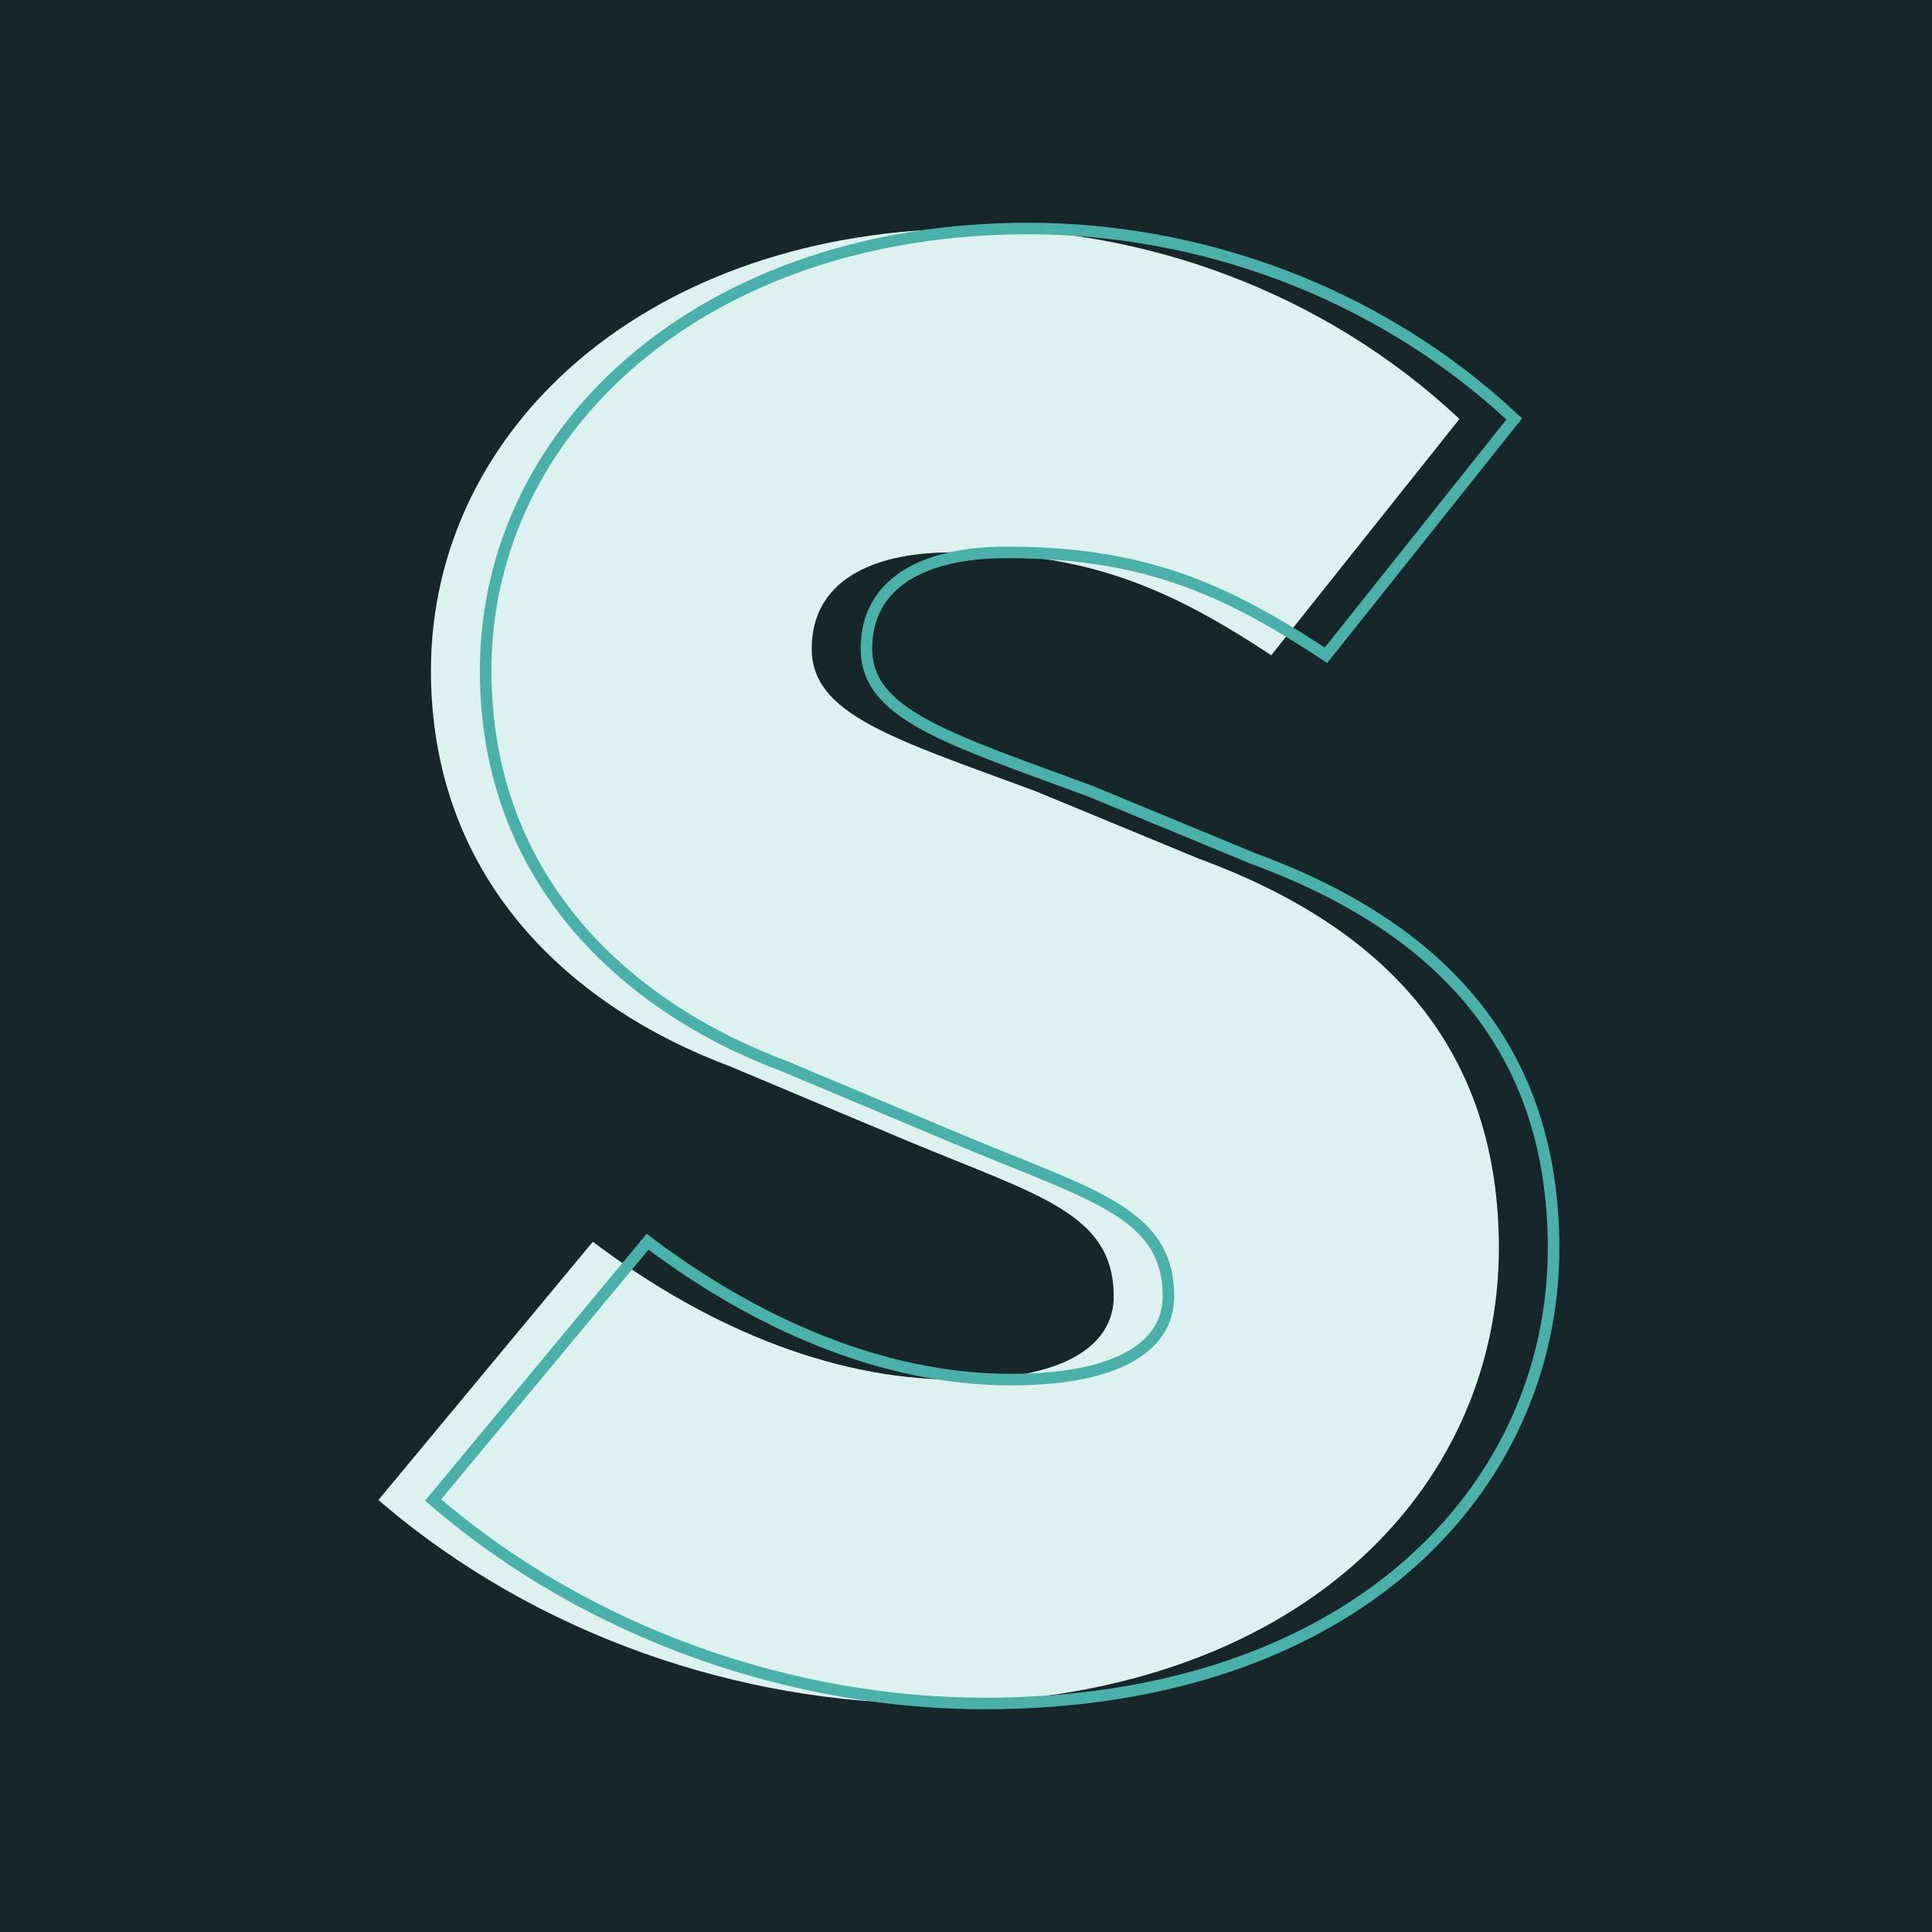
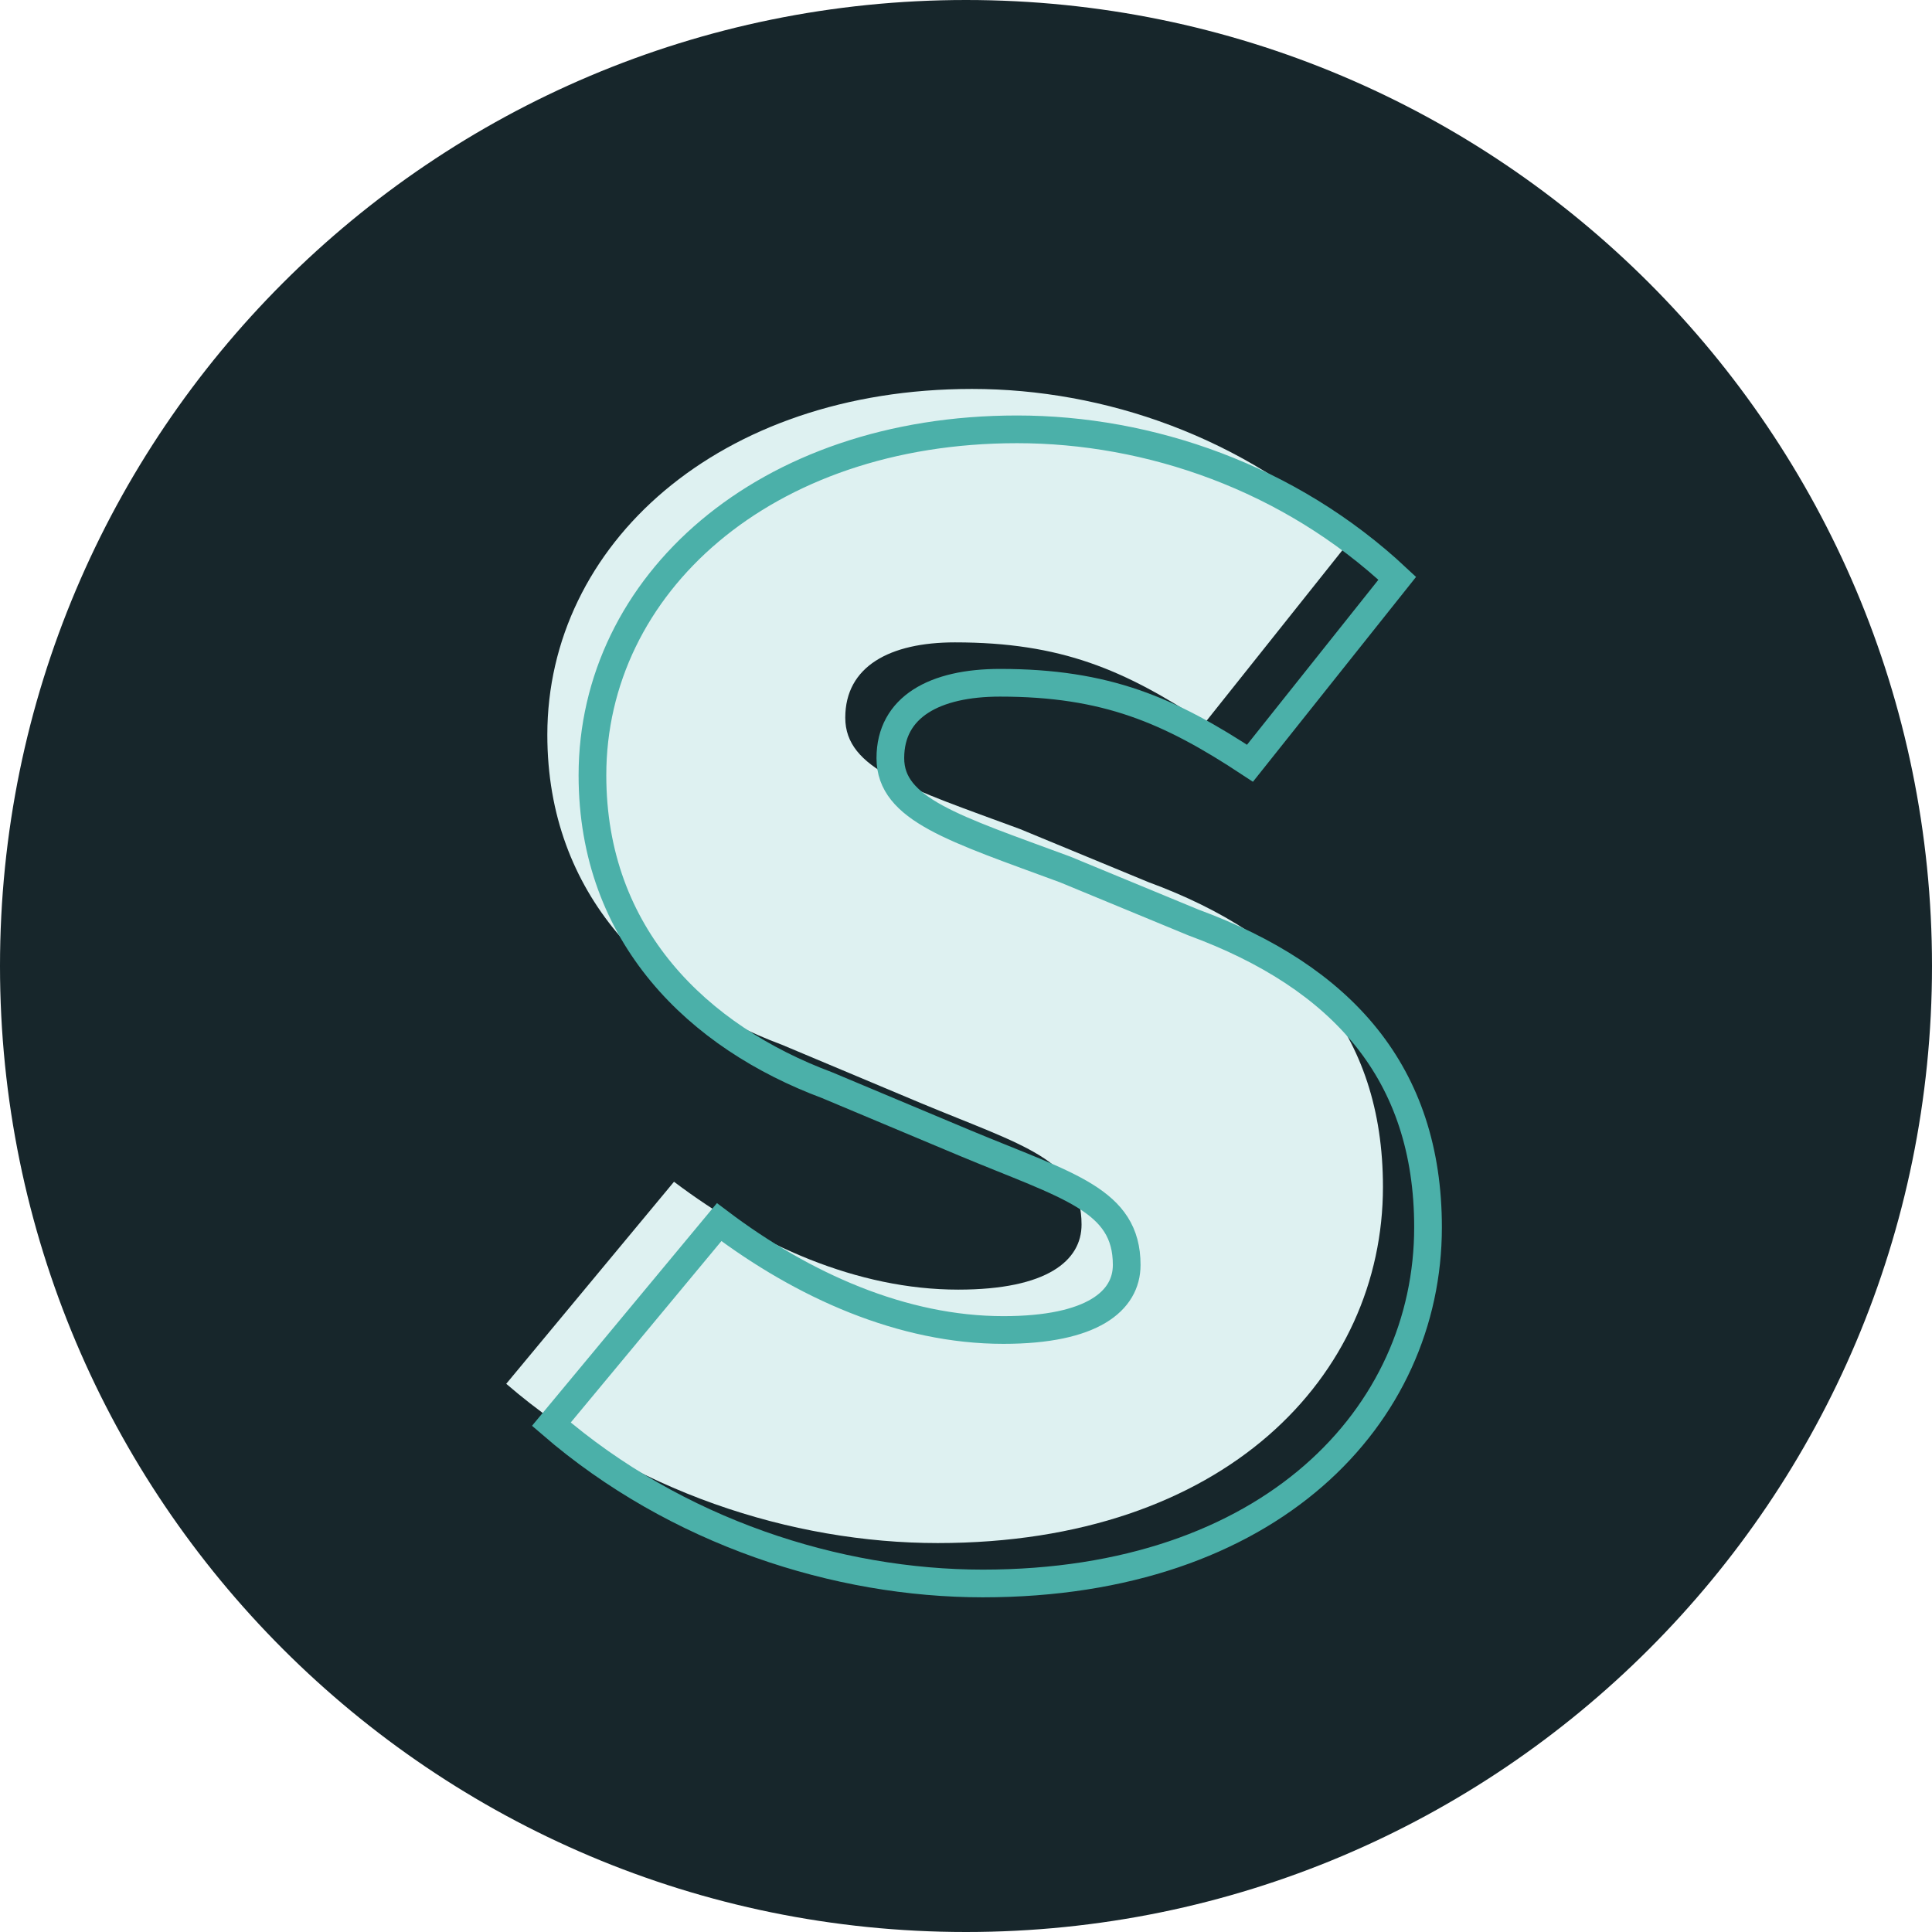
<svg xmlns="http://www.w3.org/2000/svg" id="Layer_1" data-name="Layer 1" viewBox="0 0 1674 1674">
  <defs>
    <style>
      .cls-1 {
        fill: #17262b;
      }

      .cls-2 {
        fill: #def1f1;
      }

      .cls-3 {
        fill: none;
        stroke: #4bb0a9;
        stroke-miterlimit: 10;
-         stroke-width: 10px;
+         stroke-width: 24px;
      }
    </style>
  </defs>
-   <rect class="cls-1" width="1674" height="1674" />
-   <g>
-     <path class="cls-2" d="M327.89,1299.66l185.82-223.75c92.91,70.16,202.88,119.46,314.75,119.46,98.61,0,136.53-32.23,136.53-72,0-72.06-64.47-87.23-178.24-134.63L633.17,924.22C491,871.13,373.39,759.26,373.39,581c0-210.47,189.62-383,470.25-383,146,0,301.49,53.09,420.94,165L1101.51,567.75C1012.4,509,942.23,478.63,824.68,478.63c-72,0-121.36,26.54-121.36,83.43s70.16,77.74,193.41,123.25l142.21,58.78c165,60.68,259.77,166.86,259.77,337.51,0,208.58-174.44,394.4-493,394.4C644.54,1476,466.3,1419.11,327.89,1299.66Z" />
-     <path class="cls-3" d="M375.29,1299.66l185.82-223.75C654,1146.07,764,1195.37,875.87,1195.37c98.6,0,136.53-32.23,136.53-72,0-72.06-64.47-87.23-178.24-134.63L680.57,924.22C538.36,871.13,420.8,759.26,420.8,581c0-210.47,189.61-383,470.24-383,146,0,301.49,53.09,421,165L1148.91,567.75C1059.8,509,989.64,478.63,872.08,478.63c-72.05,0-121.35,26.54-121.35,83.43s70.15,77.74,193.4,123.25l142.21,58.78c165,60.68,259.77,166.86,259.77,337.51,0,208.58-174.44,394.4-493,394.4C691.94,1476,513.71,1419.11,375.29,1299.66Z" />
-   </g>
+   <rect class="cls-1" width="1674" height="1674" rx="837" />
+   <path class="cls-2" d="M438.63,1199,584,1023.94c72.7,54.9,158.75,93.47,246.29,93.47,77.16,0,106.83-25.22,106.83-56.37,0-56.38-50.44-68.25-139.47-105.34L677.51,905.25C566.23,863.71,474.24,776.17,474.24,636.7c0-164.69,148.37-299.7,368-299.7,114.25,0,235.91,41.54,329.38,129.08L1044,626.32c-69.73-46-124.63-69.73-216.61-69.73-56.38,0-95,20.77-95,65.28s54.89,60.83,151.34,96.44L995,764.3c129.08,47.48,203.27,130.56,203.27,264.1,0,163.2-136.5,308.6-385.76,308.6C686.41,1337,546.94,1292.49,438.63,1199Z" />
+   <path class="cls-3" d="M477.72,1234l145.4-175.08c72.7,54.9,158.76,93.47,246.29,93.47,77.16,0,106.83-25.22,106.83-56.37,0-56.38-50.44-68.25-139.46-105.34L716.6,940.25C605.32,898.71,513.33,811.17,513.33,671.7,513.33,507,661.7,372,881.29,372c114.24,0,235.9,41.54,329.37,129.08l-127.6,160.24c-69.72-46-124.62-69.73-216.61-69.73-56.38,0-95,20.77-95,65.28s54.9,60.83,151.34,96.44l111.28,46c129.07,47.48,203.26,130.56,203.26,264.1,0,163.2-136.5,308.6-385.76,308.6C725.5,1372,586,1327.49,477.72,1234Z" />
</svg>
